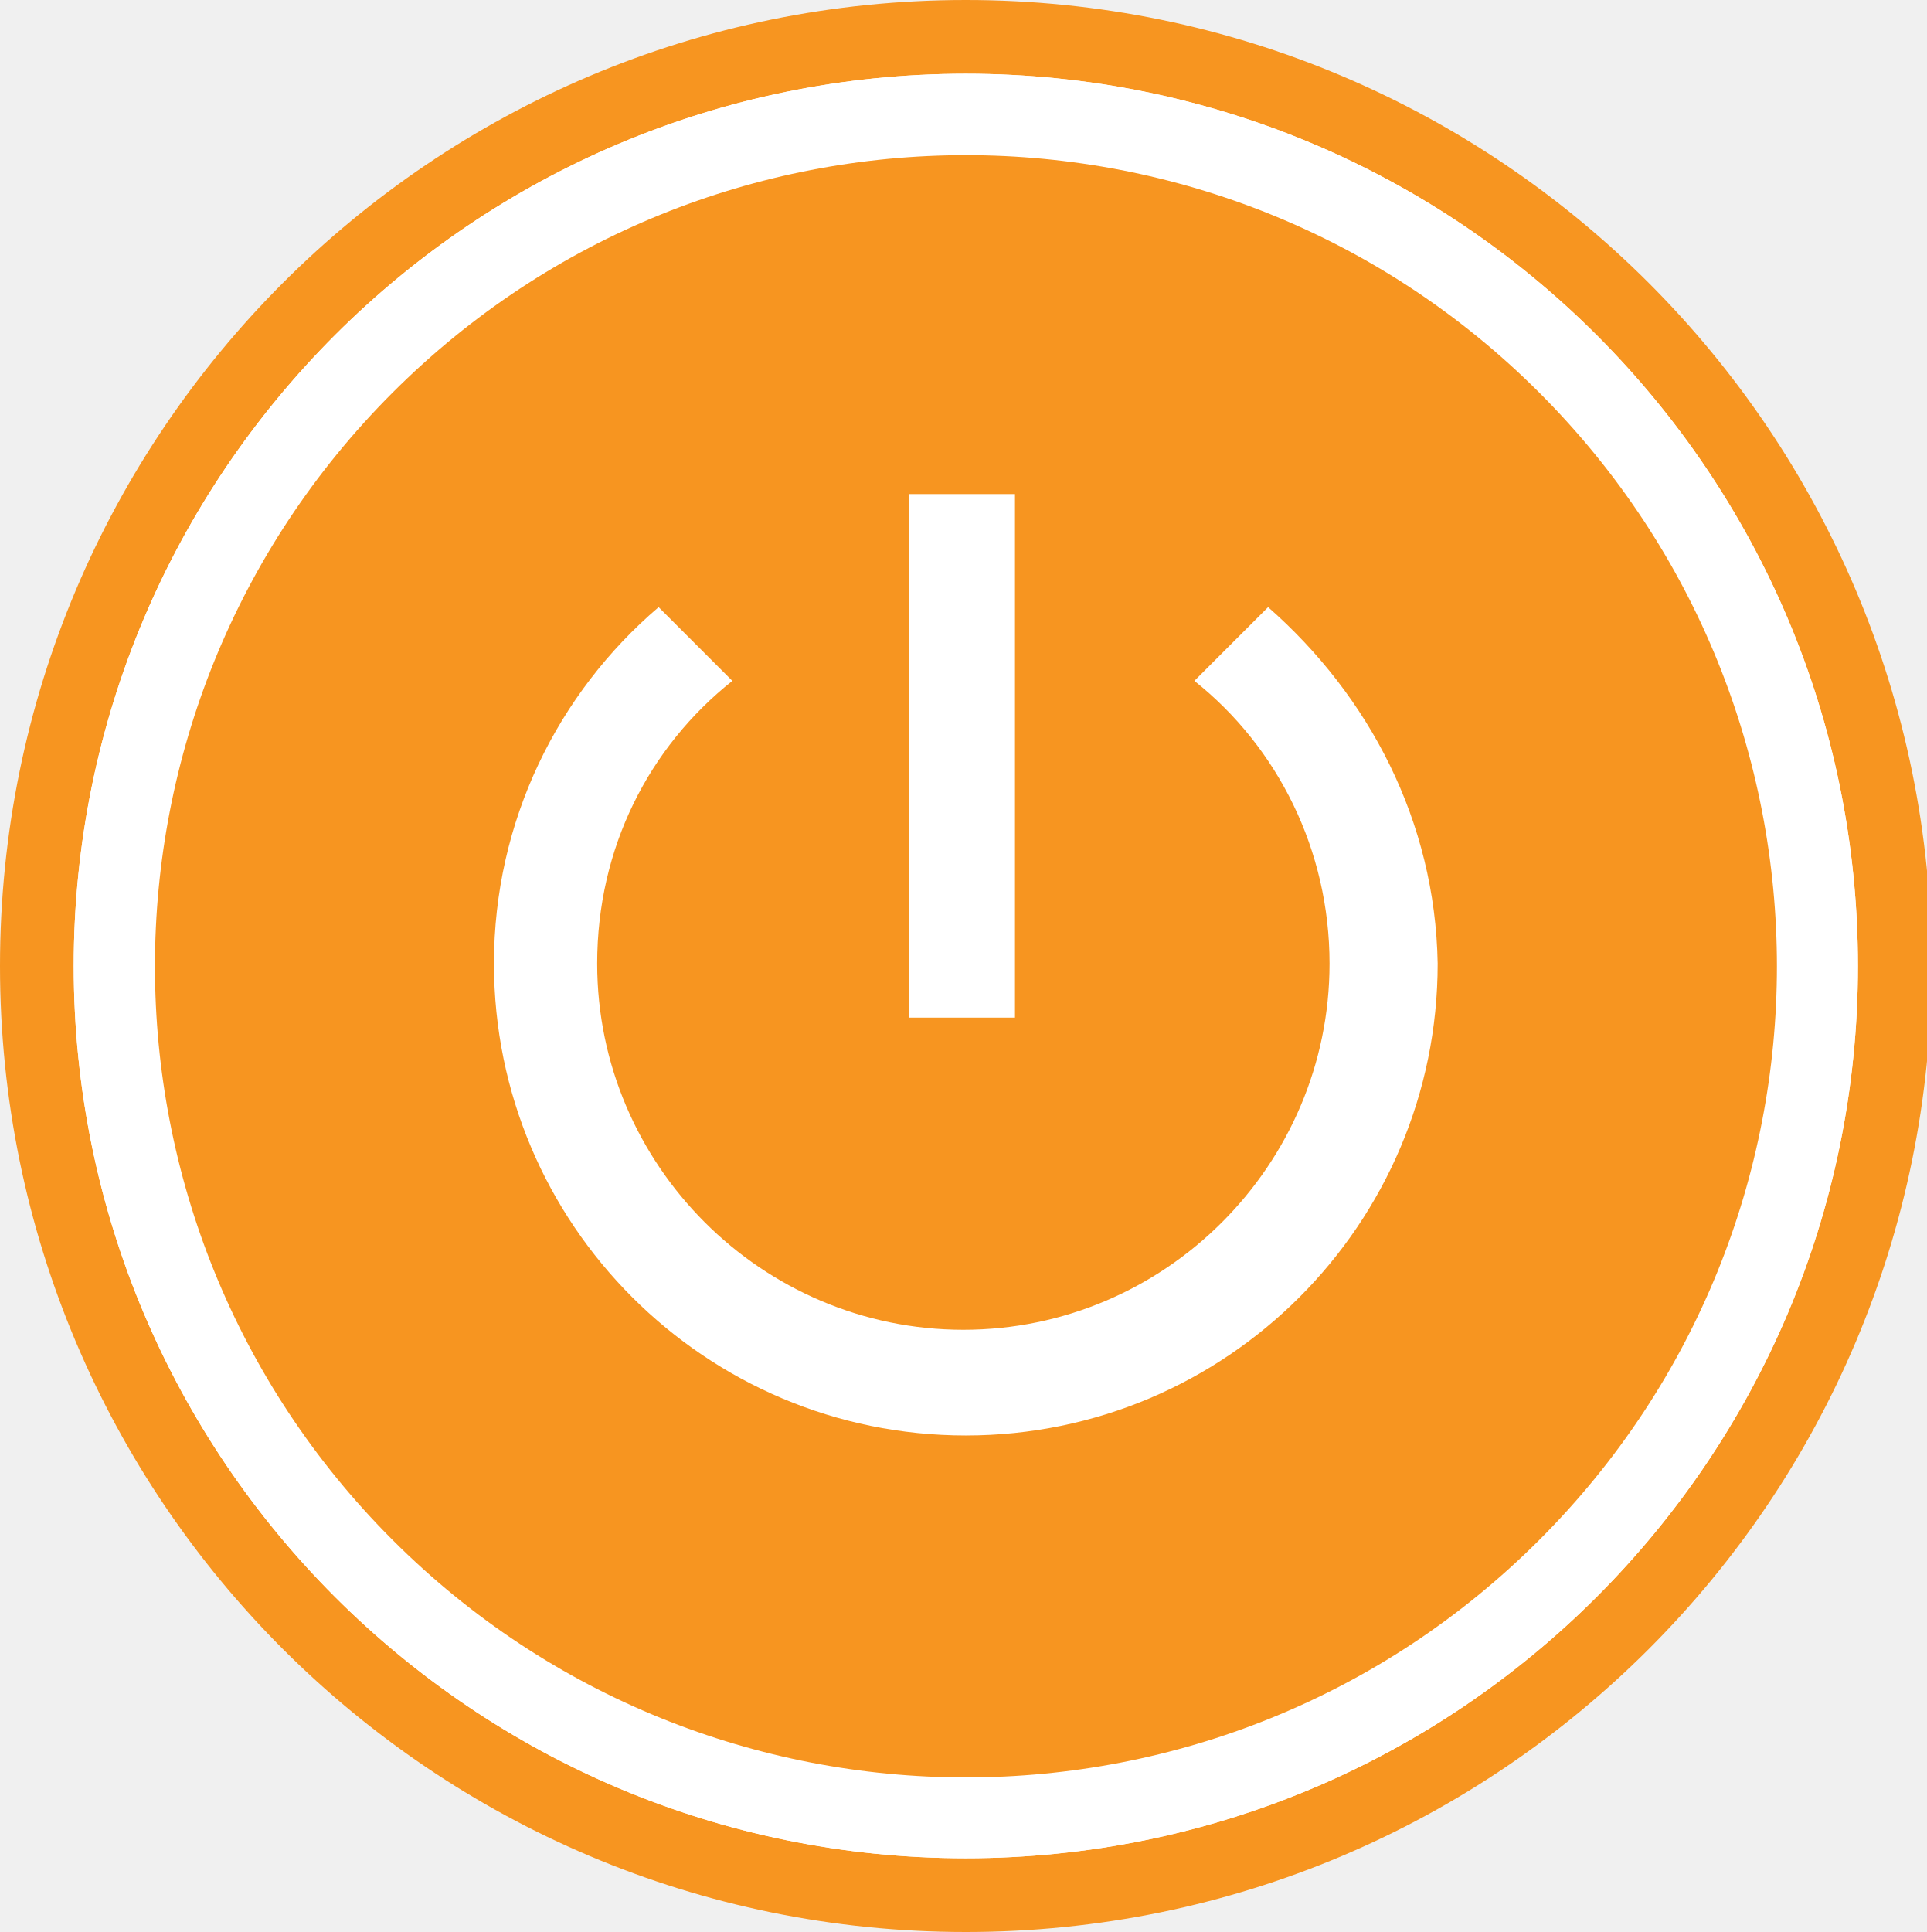
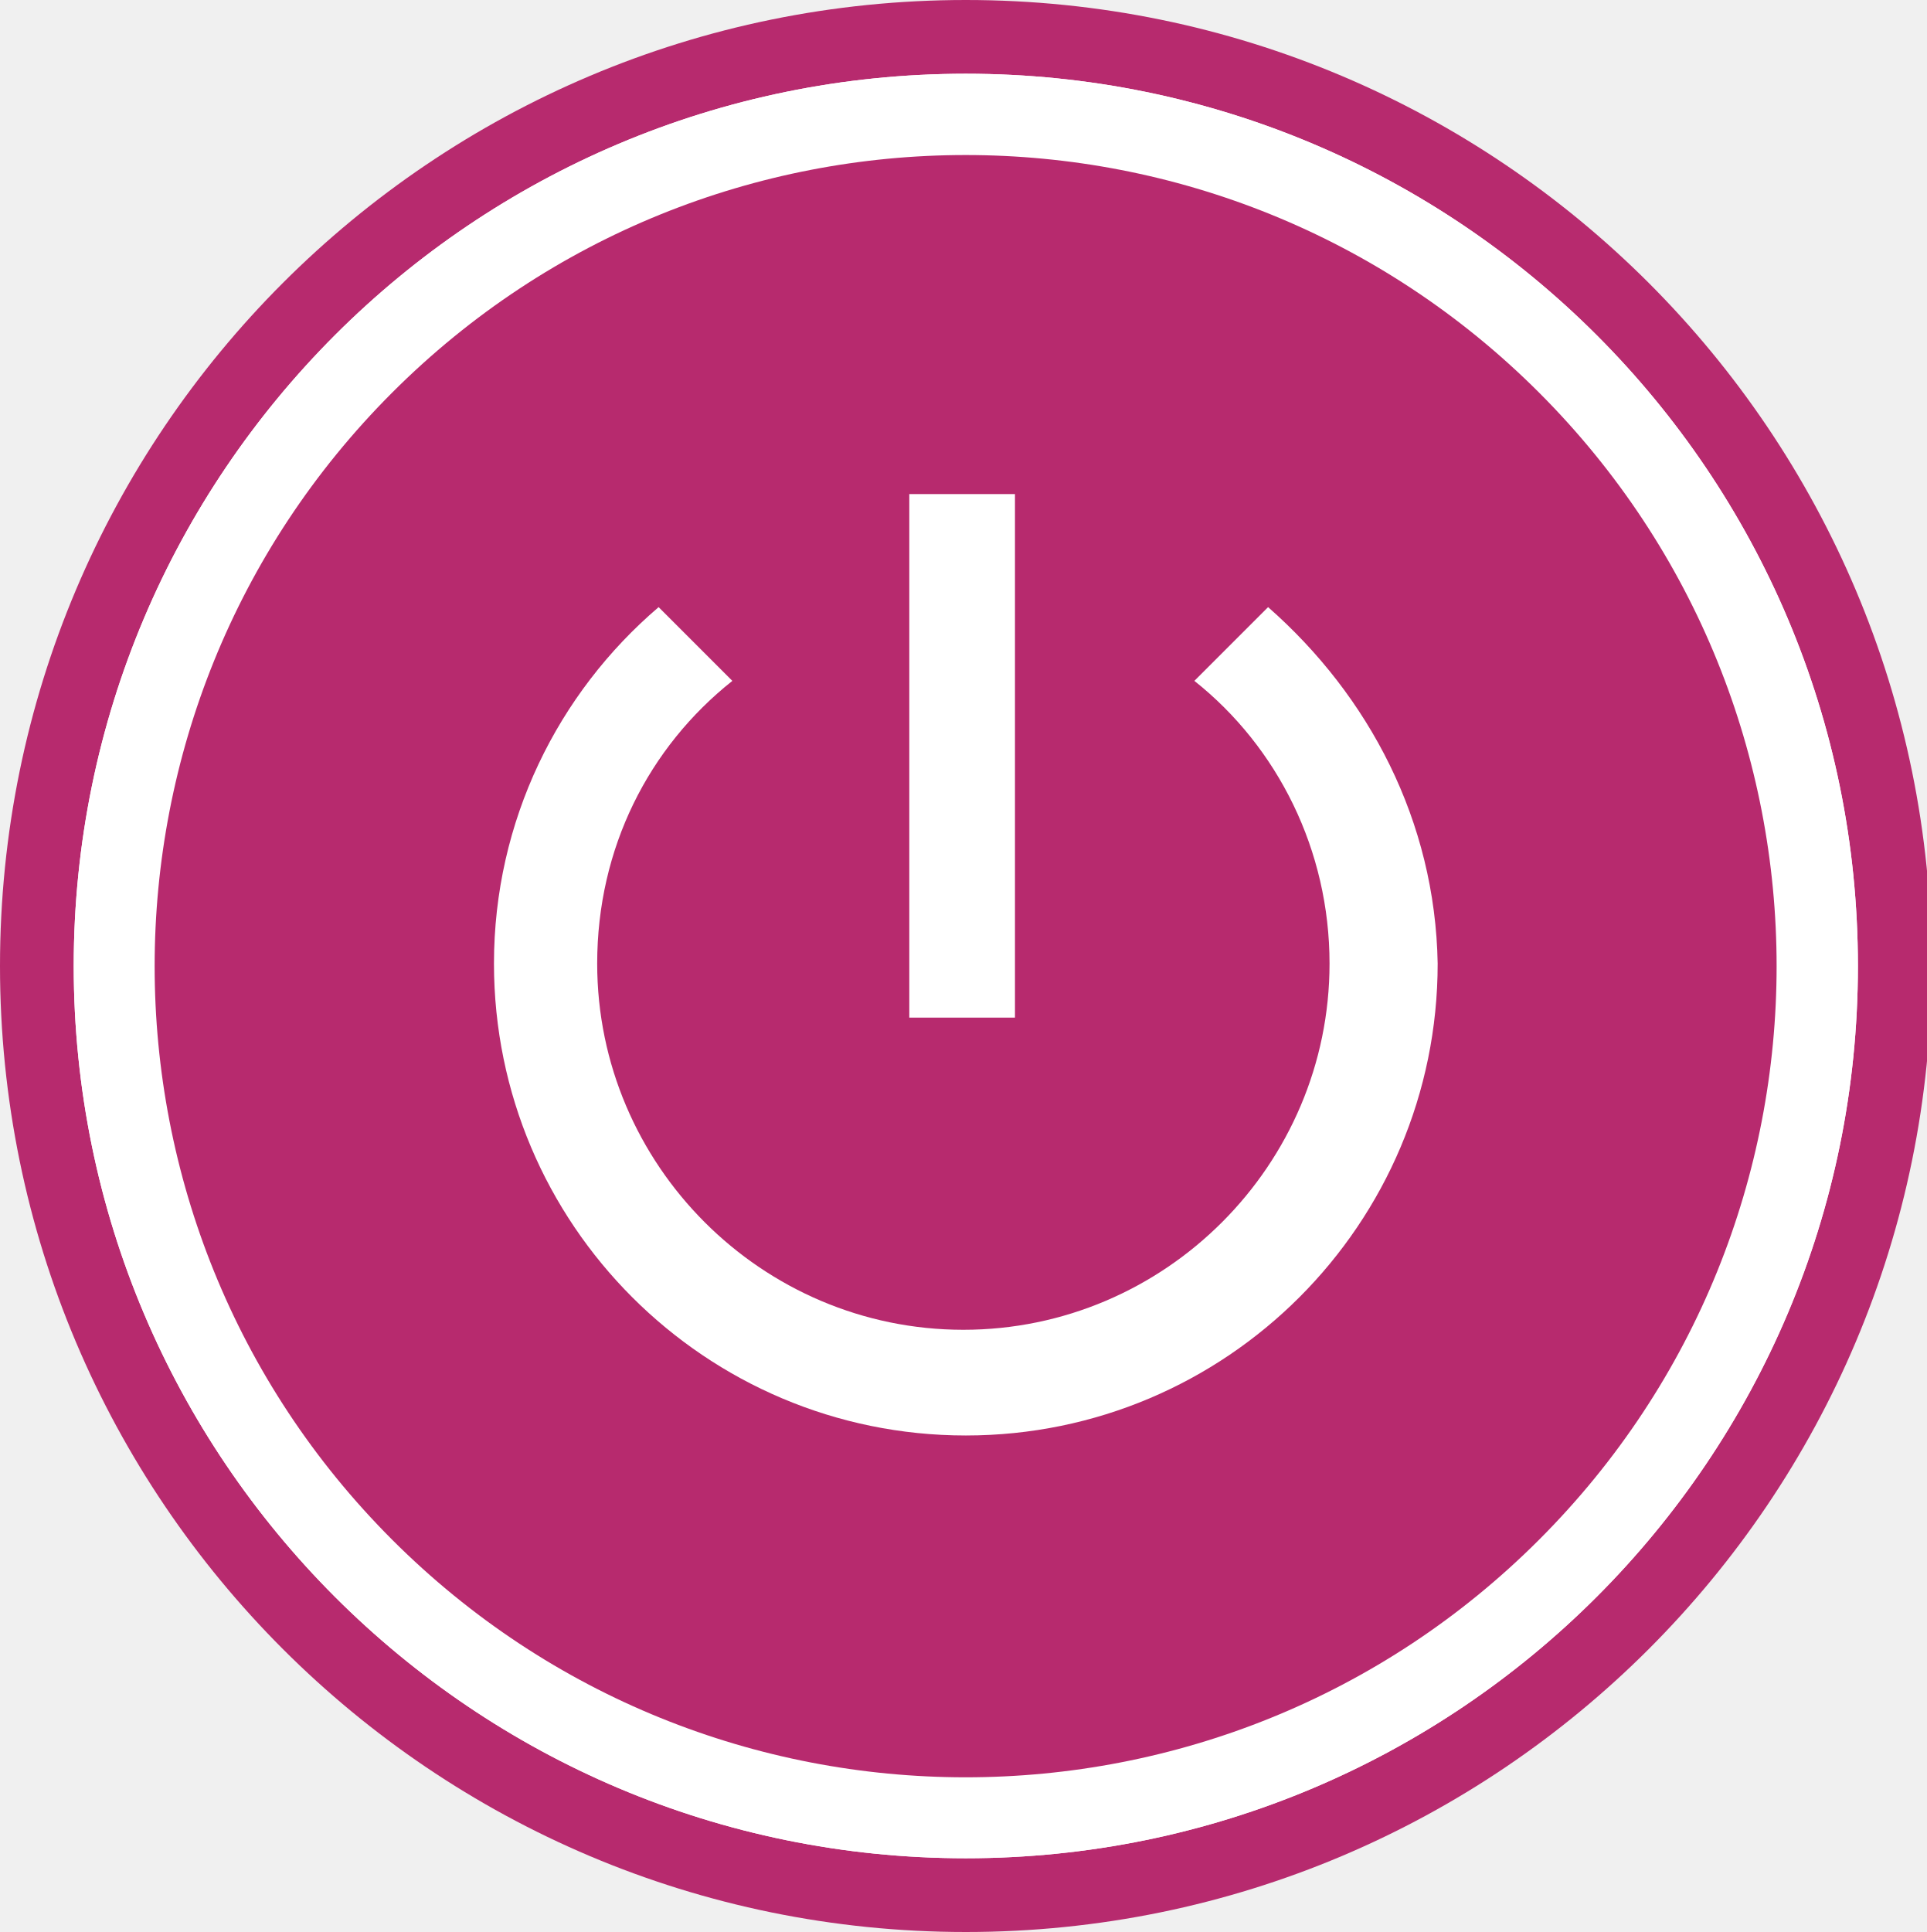
- <svg xmlns="http://www.w3.org/2000/svg" version="1.1" id="Слой_1" shape-rendering="geometricPrecision" text-rendering="geometricPrecision" image-rendering="optimizeQuality" x="0px" y="0px" viewBox="0 0 78.4 78.6" style="enable-background:new 0 0 78.4 78.6;" xml:space="preserve">
+ <svg xmlns="http://www.w3.org/2000/svg" version="1.1" id="Слой_1" shape-rendering="geometricPrecision" image-rendering="optimizeQuality" text-rendering="geometricPrecision" x="0px" y="0px" viewBox="0 0 78.4 78.6" style="enable-background:new 0 0 78.4 78.6;" xml:space="preserve">
  <style type="text/css">
- 	.st0{fill:#F79520;}
+ 	.st0{fill:#B72A6E;}
	.st1{fill:#FFFFFF;}
</style>
  <circle class="st0" cx="39.3" cy="39.3" r="39.3" />
  <circle class="st1" cx="39.3" cy="39.3" r="36.3" />
  <circle class="st1" cx="39.3" cy="39.3" r="36.3" />
-   <ellipse transform="matrix(0.7071 -0.7071 0.7071 0.7071 -16.2733 39.3121)" class="st0" cx="39.3" cy="39.3" rx="33" ry="33" />
+   <ellipse transform="matrix(0.7071 -0.7071 0.7071 0.7071 -16.2858 39.3069)" class="st0" cx="39.3" cy="39.3" rx="33" ry="33" />
  <path class="st1" d="M41.3,20.1H37v21.3h4.3V20.1z M51.6,24.7l-3,3c3.4,2.7,5.5,6.9,5.5,11.5c0,8.2-6.7,14.9-14.9,14.9  s-14.9-6.7-14.9-14.9c0-4.7,2.1-8.8,5.5-11.5l-3-3c-4.1,3.5-6.7,8.7-6.7,14.5c0,10.6,8.6,19.2,19.2,19.2s19.2-8.6,19.2-19.2  C58.4,33.4,55.7,28.3,51.6,24.7z" />
</svg>
